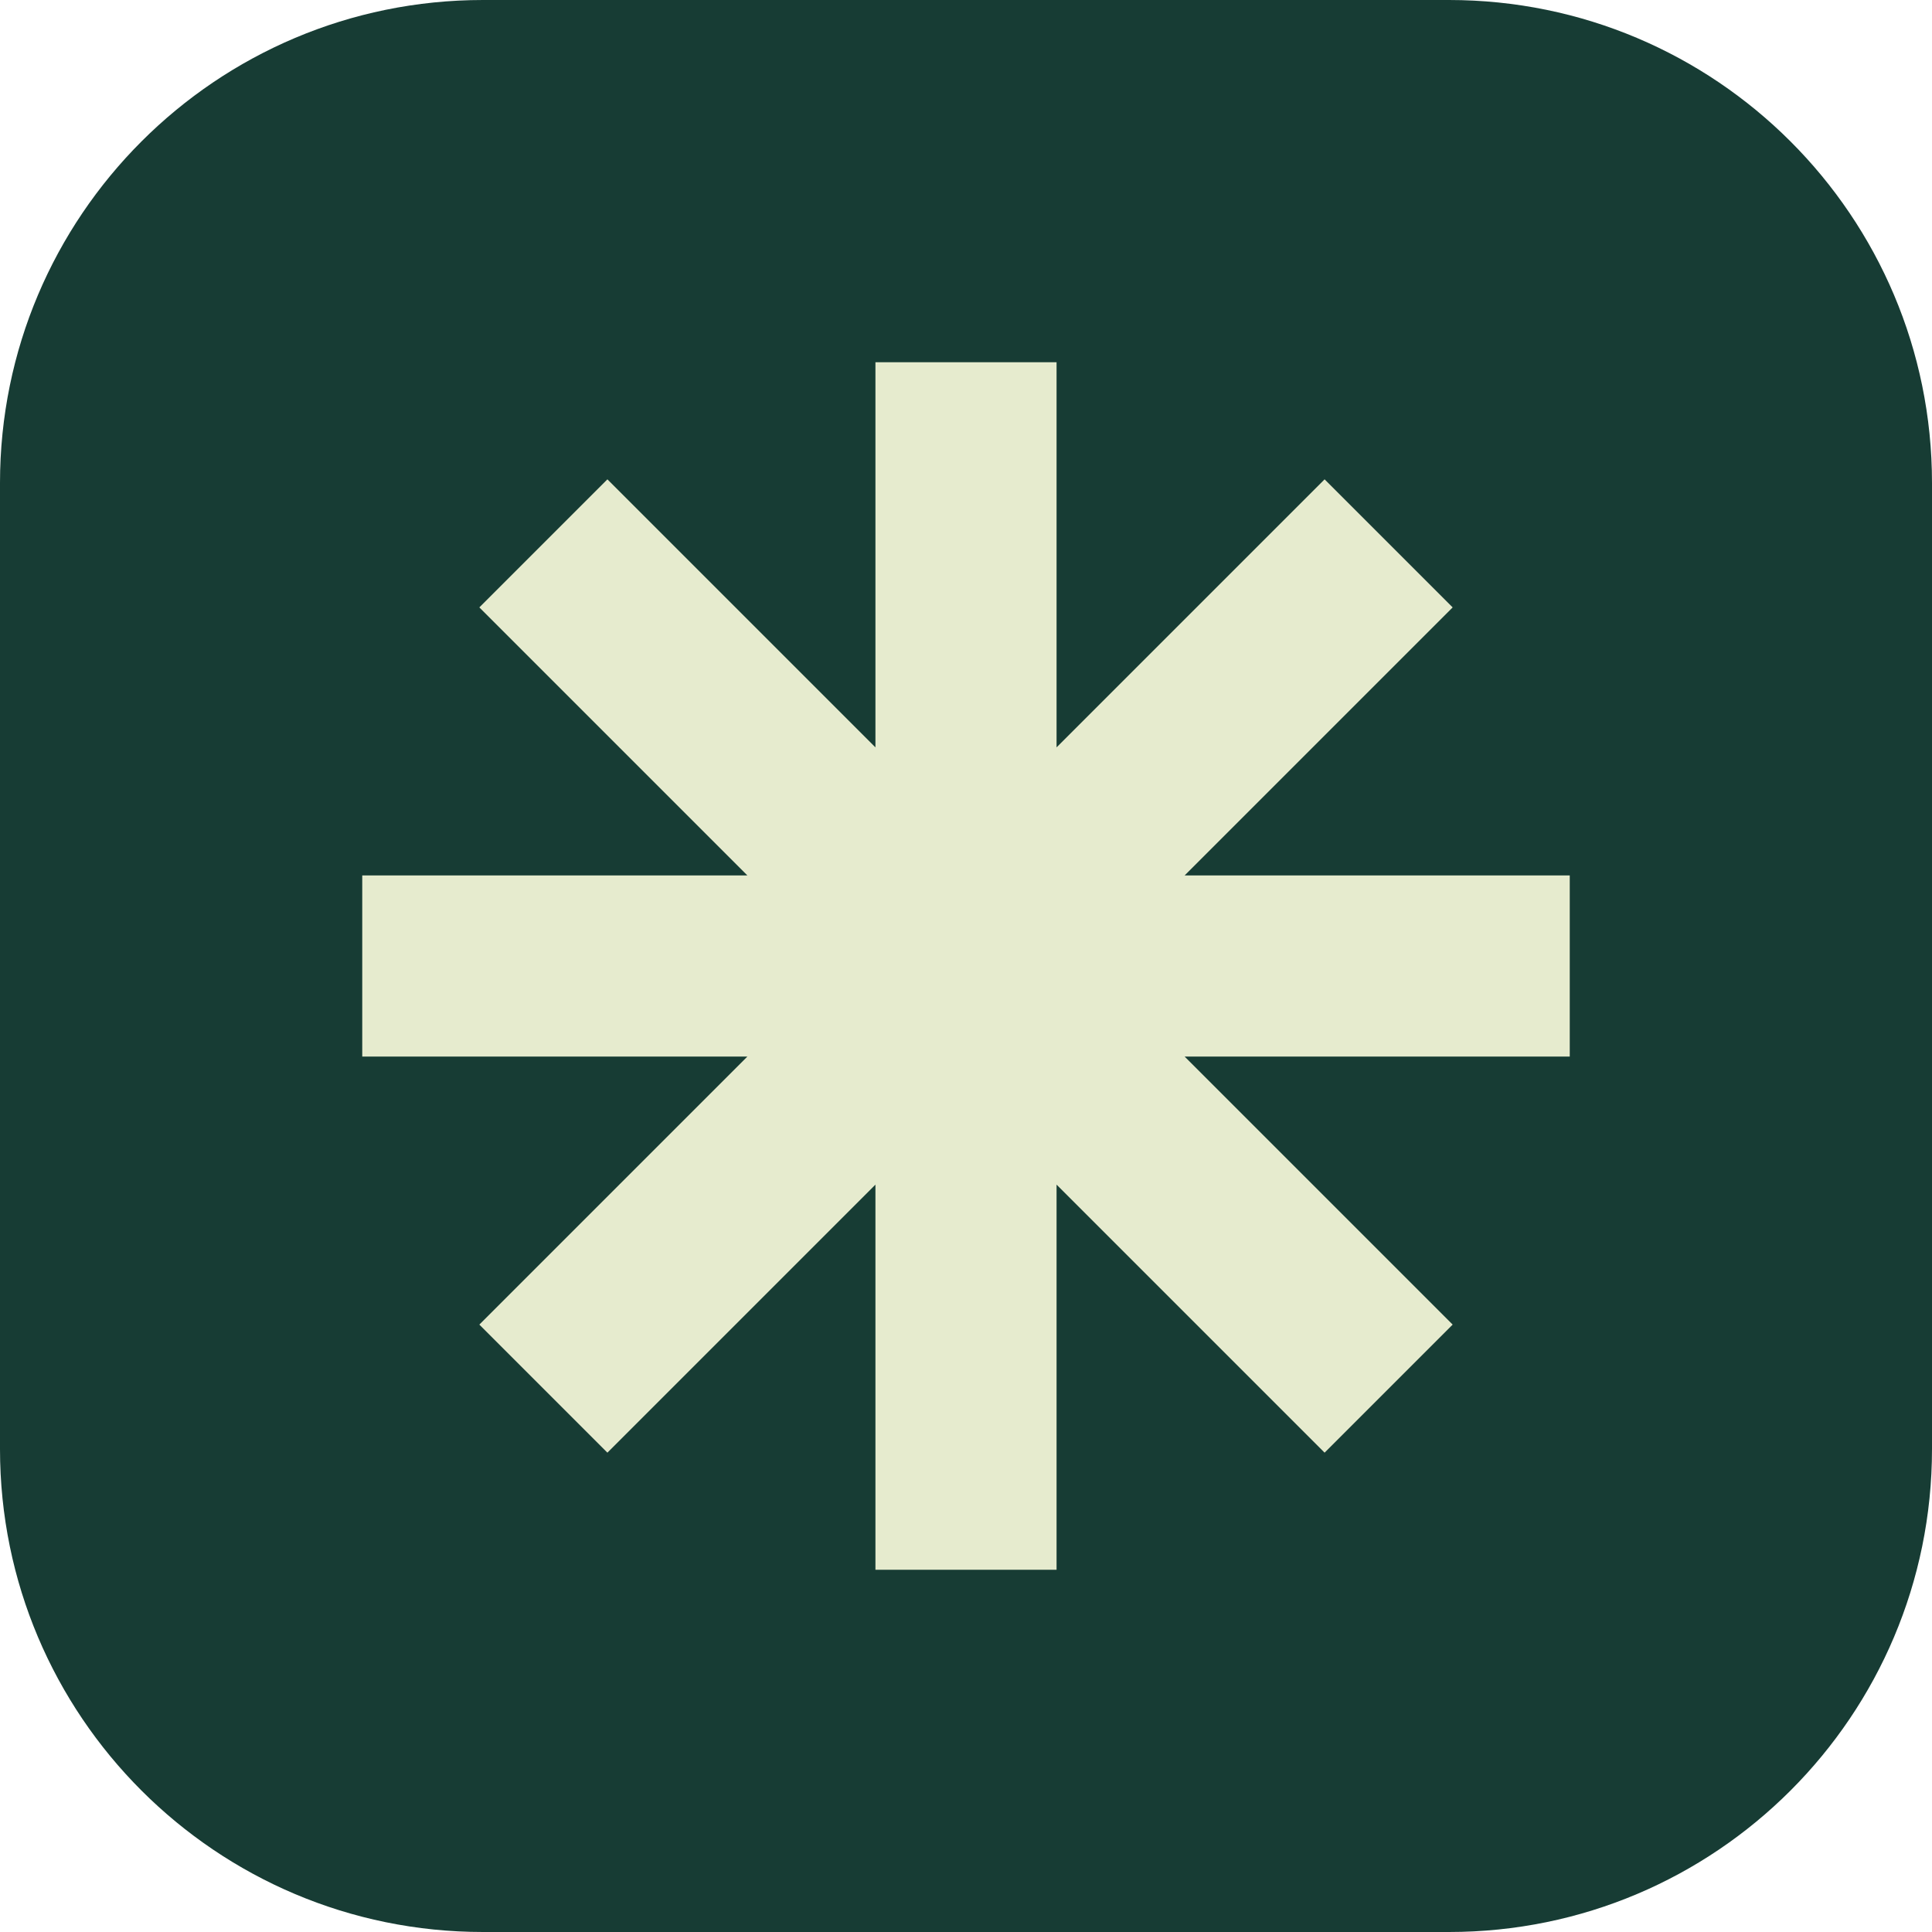
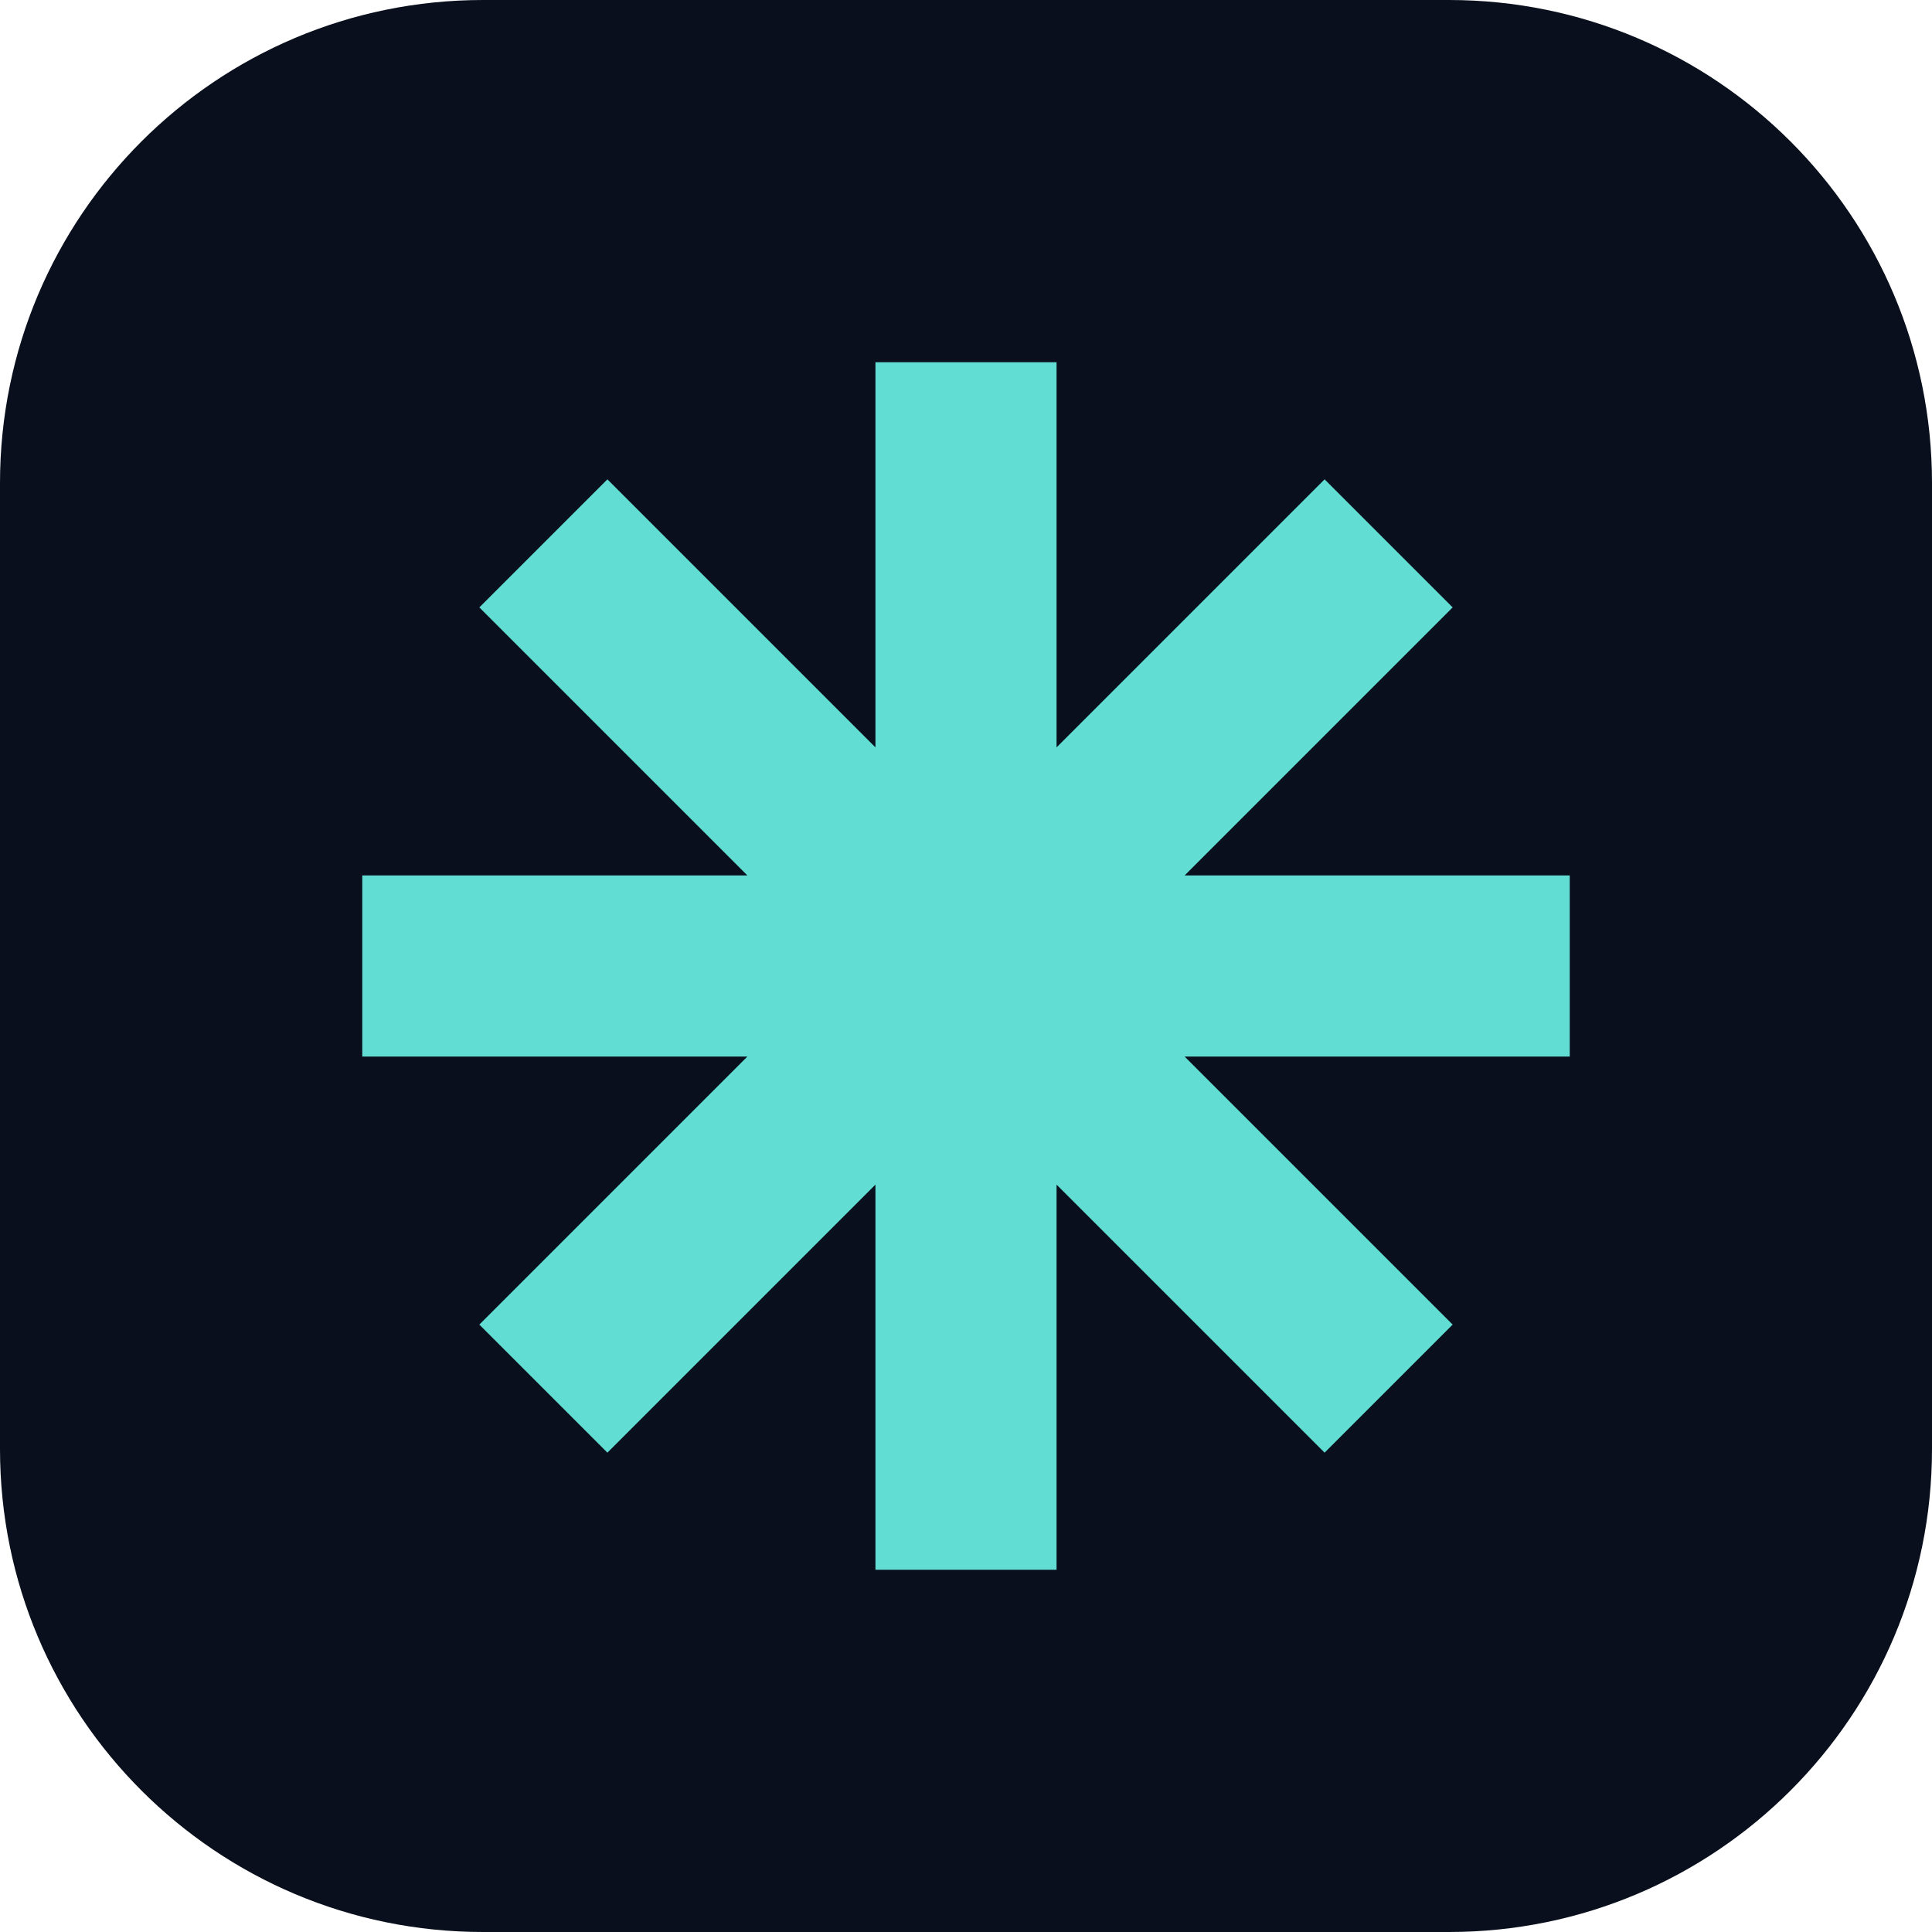
<svg xmlns="http://www.w3.org/2000/svg" viewBox="0 0 64 64">
-   <rect width="64" height="64" rx="16" fill="#173c34" />
-   <path d="M32 12v40M12 32h40M18 18l28 28M18 46l28-28" stroke="#e6ebce" stroke-width="6" />
+   <rect width="64" height="64" rx="16" fill="#090f1c" />
+   <path d="M32 12v40M12 32h40M18 18l28 28M18 46l28-28" stroke="#62ddd4" stroke-width="6" />
</svg>
